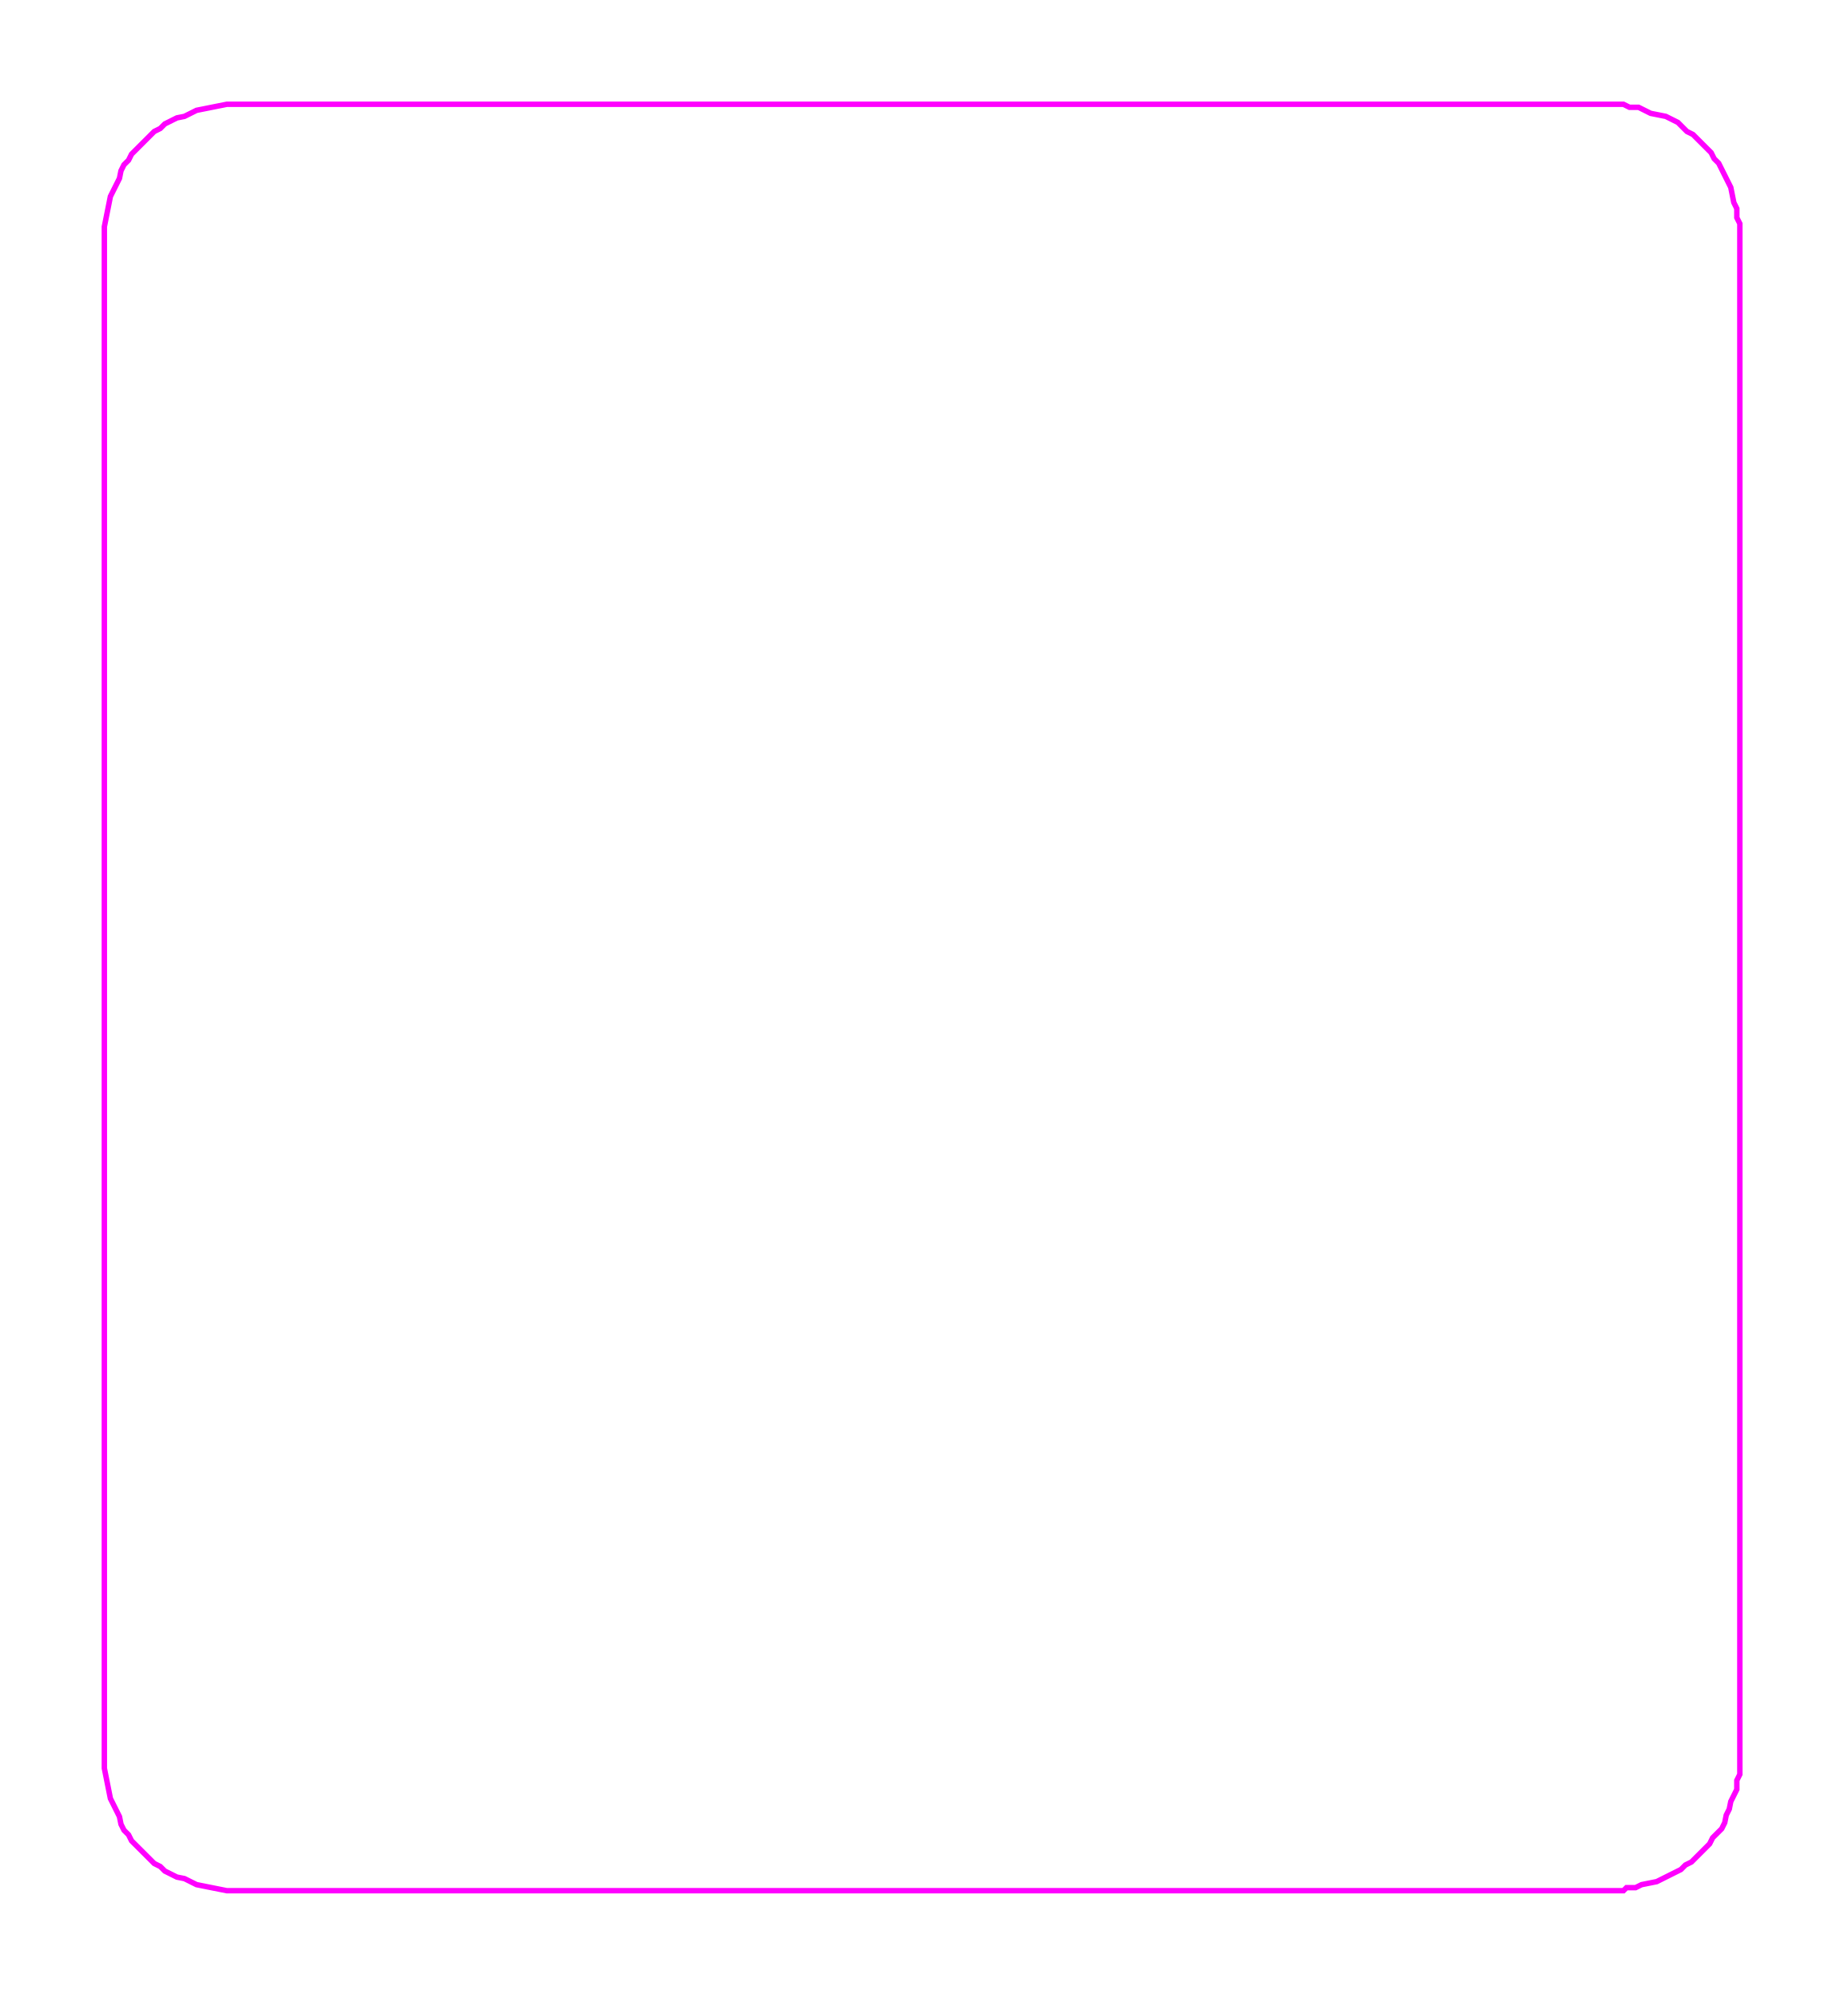
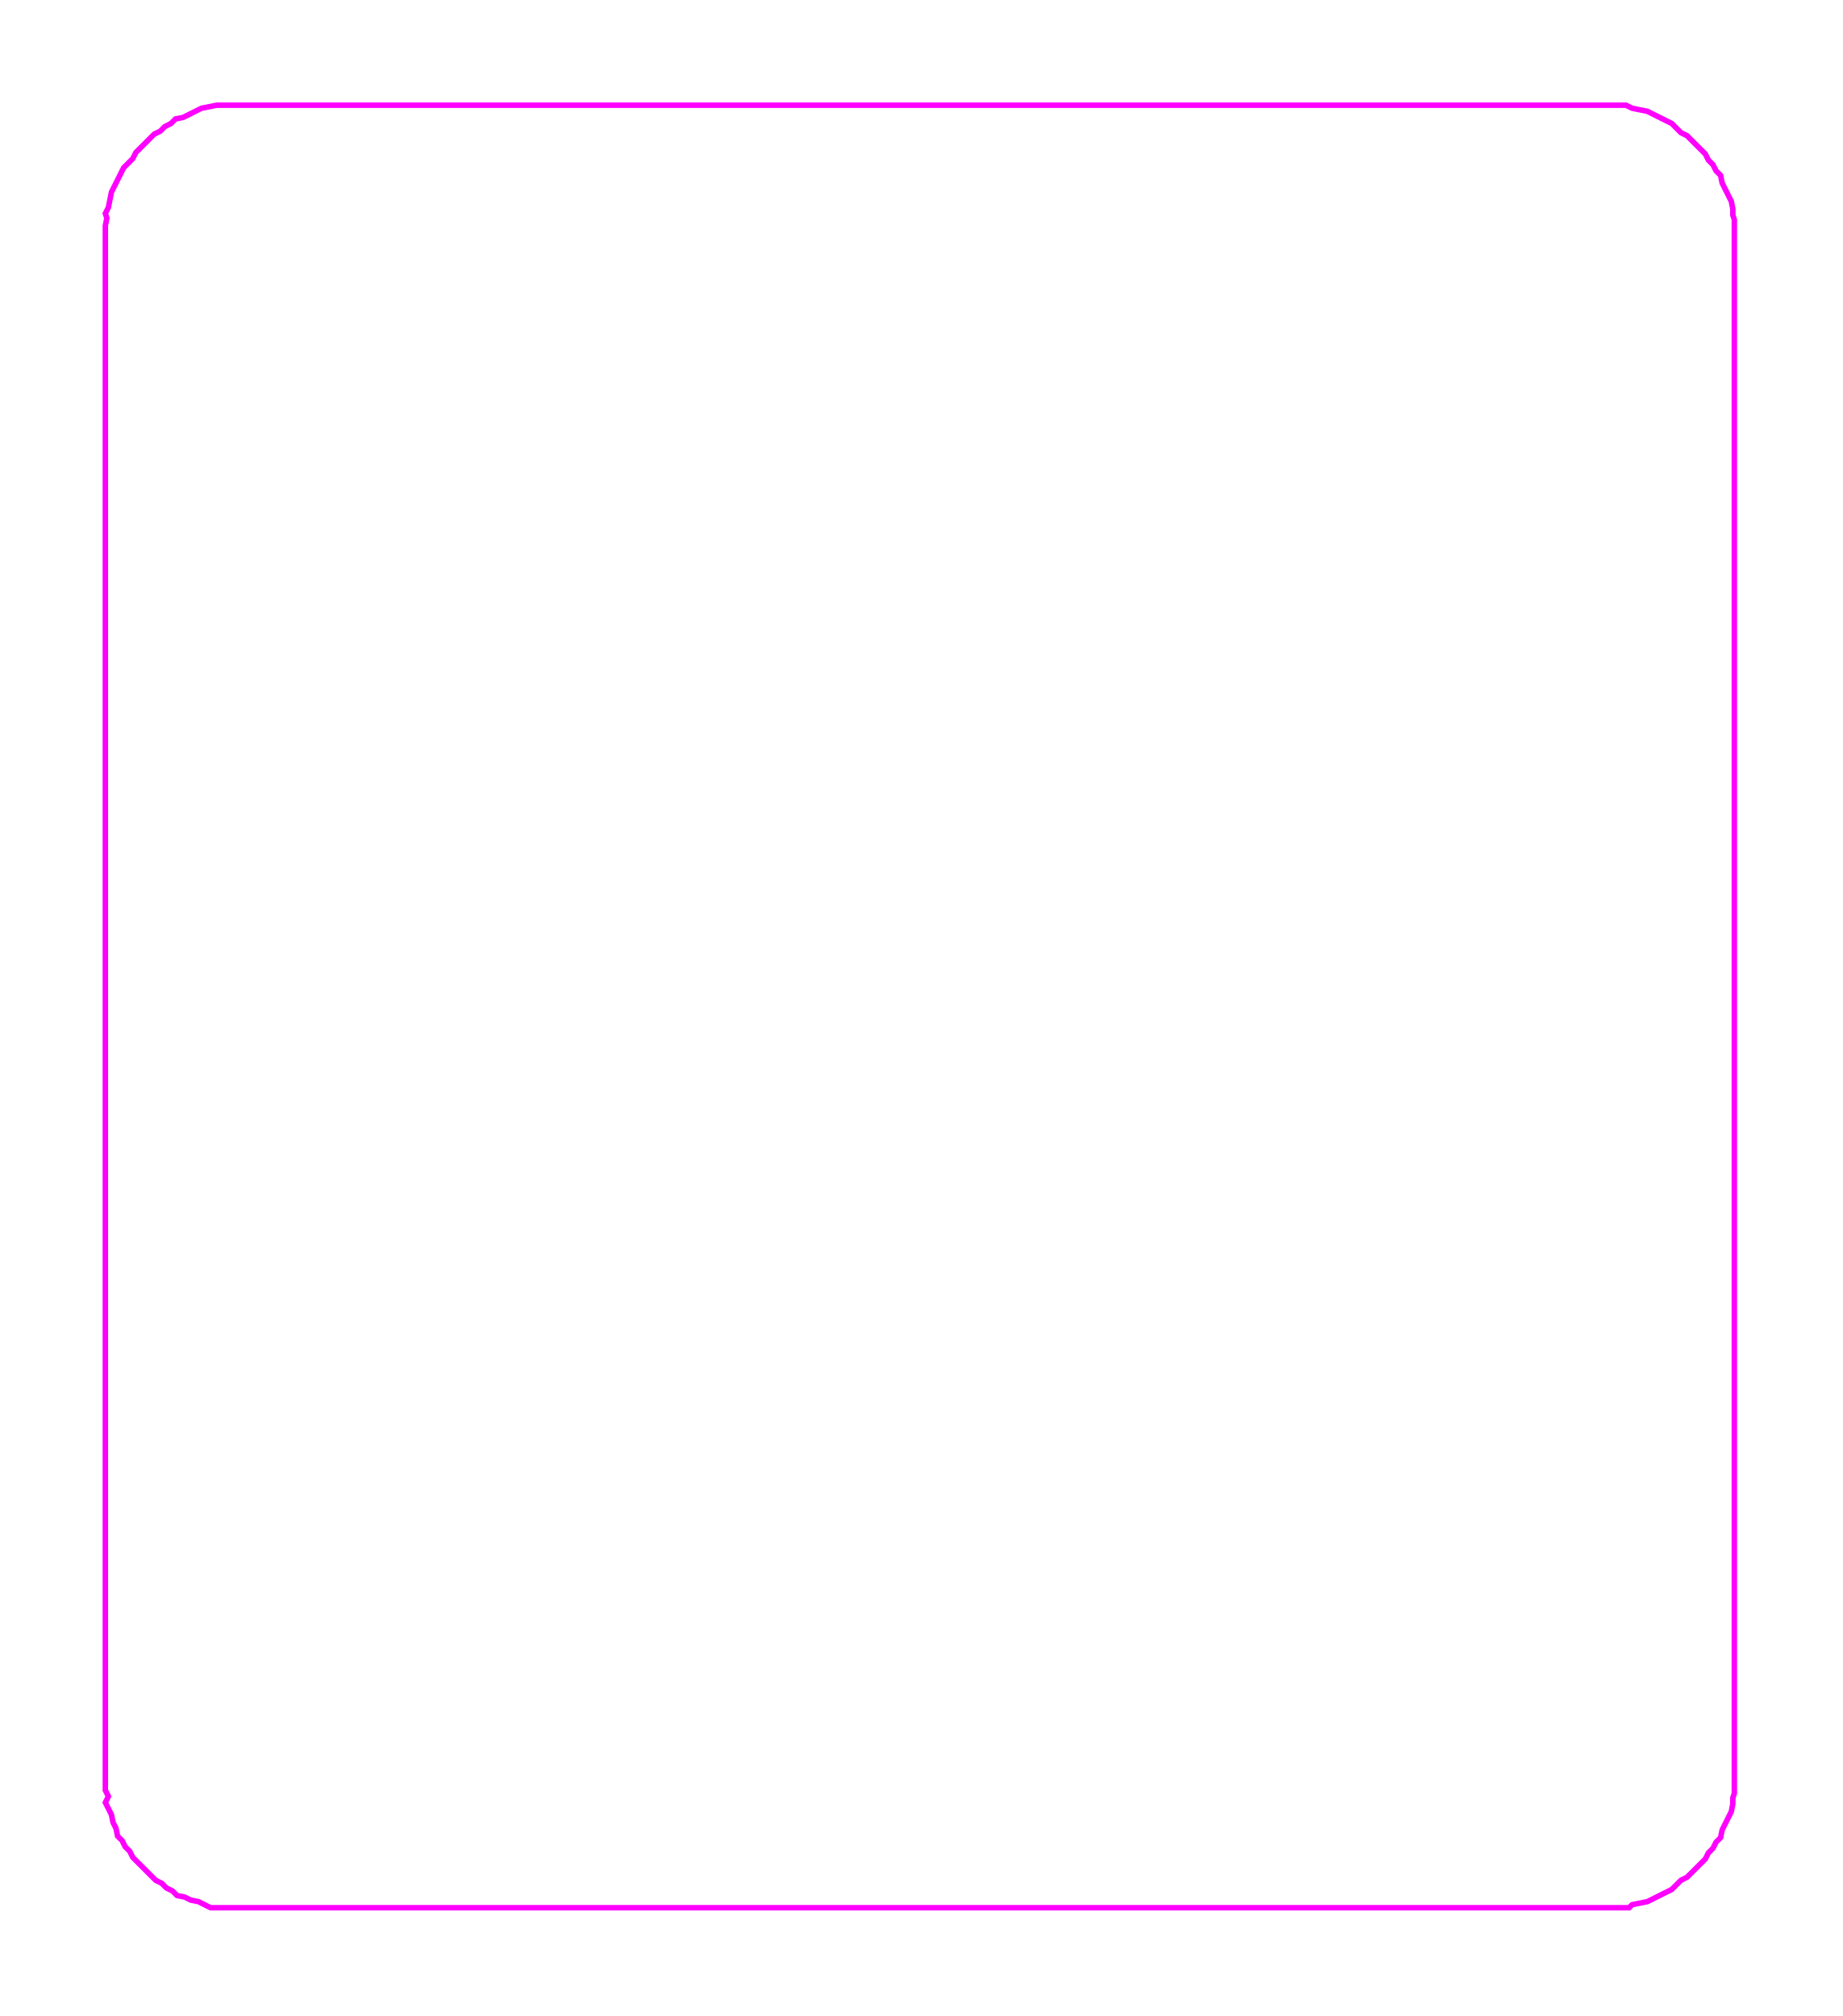
- <svg xmlns="http://www.w3.org/2000/svg" width="51.73mm" height="55.96mm" viewBox="0 0 611 661">
-   <polygon points="537.00,625.50 534.00,625.50 531.00,625.50 528.00,625.50 525.00,625.50 522.00,625.50 519.00,625.50 516.00,625.50 513.00,625.50 510.00,625.50 507.00,625.50 504.00,625.50 501.00,625.50 498.00,625.50 495.00,625.50 492.00,625.50 489.00,625.50 486.00,625.50 483.00,625.50 480.00,625.50 477.00,625.50 474.00,625.50 471.00,625.50 468.00,625.50 465.00,625.50 462.00,625.50 459.00,625.50 456.00,625.50 453.00,625.50 450.00,625.50 447.00,625.50 444.00,625.50 441.00,625.50 438.00,625.50 435.00,625.50 432.00,625.50 429.00,625.50 426.00,625.50 423.00,625.50 420.00,625.50 417.00,625.50 414.00,625.50 411.00,625.50 408.00,625.50 405.00,625.50 402.00,625.50 399.00,625.50 396.00,625.50 393.00,625.50 390.00,625.50 387.00,625.50 384.00,625.50 381.00,625.50 378.00,625.50 375.00,625.50 372.00,625.50 369.00,625.50 366.00,625.50 363.00,625.50 360.00,625.50 357.00,625.50 354.00,625.50 351.00,625.50 348.00,625.50 345.00,625.50 342.00,625.50 339.00,625.50 336.00,625.50 333.00,625.50 330.00,625.50 327.00,625.50 324.00,625.50 321.00,625.50 318.00,625.50 315.00,625.50 312.00,625.50 309.00,625.50 306.00,625.50 303.00,625.50 300.00,625.50 297.00,625.50 294.00,625.50 291.00,625.50 288.00,625.50 285.00,625.50 282.00,625.50 279.00,625.50 276.00,625.50 273.00,625.50 270.00,625.50 267.00,625.50 264.00,625.50 261.00,625.50 258.00,625.50 255.00,625.50 252.00,625.50 249.00,625.50 246.00,625.50 243.00,625.50 240.00,625.50 237.00,625.50 234.00,625.50 231.00,625.50 228.00,625.50 225.00,625.50 222.00,625.50 219.00,625.50 216.00,625.50 213.00,625.50 210.00,625.50 207.00,625.50 204.00,625.50 201.00,625.50 198.00,625.50 195.00,625.50 192.00,625.50 189.00,625.50 186.00,625.50 183.00,625.50 180.00,625.50 177.00,625.50 174.00,625.50 171.00,625.50 168.00,625.50 165.00,625.50 162.00,625.50 159.00,625.50 156.00,625.50 153.00,625.50 150.00,625.50 147.00,625.50 144.00,625.50 141.00,625.50 138.00,625.50 135.00,625.50 132.00,625.50 129.00,625.50 126.00,625.50 123.00,625.50 120.00,625.50 117.00,625.50 114.00,625.50 111.00,625.50 108.00,625.50 105.00,625.50 102.00,625.50 99.00,625.50 96.00,625.50 93.00,625.50 90.00,625.50 87.00,625.50 84.00,625.50 81.00,625.50 78.00,625.50 75.00,625.50 72.50,625.00 70.00,624.50 67.50,624.00 65.00,623.50 63.00,622.50 61.00,621.50 58.50,621.00 56.50,620.00 54.50,619.00 53.00,617.50 51.00,616.50 49.50,615.00 48.00,613.50 46.50,612.00 45.00,610.50 43.50,609.00 42.50,607.00 41.00,605.50 40.00,603.50 39.50,601.00 38.50,599.00 37.50,597.00 36.50,595.00 36.00,592.50 35.50,590.00 35.00,587.50 34.50,585.00 34.50,582.00 34.50,579.00 34.50,576.00 34.50,573.00 34.50,570.00 34.50,567.00 34.50,564.00 34.50,561.00 34.50,558.00 34.50,555.00 34.50,552.00 34.50,549.00 34.50,546.00 34.50,543.00 34.50,540.00 34.50,537.00 34.50,534.00 34.50,531.00 34.50,528.00 34.50,525.00 34.50,522.00 34.50,519.00 34.50,516.00 34.50,513.00 34.50,510.00 34.50,507.00 34.50,504.00 34.50,501.00 34.50,498.00 34.50,495.00 34.50,492.00 34.50,489.00 34.50,486.00 34.50,483.00 34.50,480.00 34.50,477.00 34.50,474.00 34.50,471.00 34.50,468.00 34.50,465.00 34.50,462.00 34.50,459.00 34.50,456.00 34.50,453.00 34.50,450.00 34.50,447.00 34.50,444.00 34.50,441.00 34.50,438.00 34.50,435.00 34.50,432.00 34.50,429.00 34.50,426.00 34.50,423.00 34.50,420.00 34.50,417.00 34.50,414.00 34.50,411.00 34.50,408.00 34.50,405.00 34.50,402.00 34.50,399.00 34.50,396.00 34.50,393.00 34.50,390.00 34.50,387.00 34.50,384.00 34.50,381.00 34.50,378.00 34.50,375.00 34.50,372.00 34.50,369.00 34.50,366.00 34.50,363.00 34.50,360.00 34.50,357.00 34.50,354.00 34.50,351.00 34.50,348.00 34.50,345.00 34.50,342.00 34.50,339.00 34.50,336.00 34.50,333.00 34.50,330.00 34.50,327.00 34.50,324.00 34.50,321.00 34.50,318.00 34.50,315.00 34.50,312.00 34.50,309.00 34.50,306.00 34.50,303.00 34.50,300.00 34.50,297.00 34.50,294.00 34.50,291.00 34.50,288.00 34.50,285.00 34.50,282.00 34.50,279.00 34.50,276.00 34.50,273.00 34.50,270.00 34.50,267.00 34.50,264.00 34.50,261.00 34.50,258.00 34.50,255.00 34.50,252.00 34.50,249.00 34.50,246.00 34.50,243.00 34.50,240.00 34.50,237.00 34.50,234.00 34.50,231.00 34.50,228.00 34.50,225.00 34.50,222.00 34.50,219.00 34.50,216.00 34.50,213.00 34.50,210.00 34.50,207.00 34.50,204.00 34.50,201.00 34.50,198.00 34.50,195.00 34.50,192.00 34.50,189.00 34.50,186.00 34.50,183.00 34.50,180.00 34.50,177.00 34.50,174.00 34.50,171.00 34.50,168.00 34.50,165.00 34.50,162.00 34.50,159.00 34.50,156.00 34.50,153.00 34.50,150.00 34.50,147.00 34.50,144.00 34.50,141.00 34.50,138.00 34.50,135.00 34.50,132.00 34.50,129.00 34.50,126.00 34.50,123.00 34.50,120.00 34.50,117.00 34.50,114.00 34.50,111.00 34.50,108.00 34.50,105.00 34.50,102.00 34.50,99.00 34.50,96.00 34.50,93.00 34.50,90.00 34.50,87.00 34.50,84.00 34.50,81.00 34.50,78.00 34.50,75.00 35.00,72.50 35.50,70.00 36.00,67.50 36.50,65.00 37.50,63.00 38.50,61.00 39.50,59.00 40.00,56.50 41.00,54.50 42.50,53.00 43.50,51.00 45.00,49.50 46.50,48.00 48.00,46.50 49.50,45.00 51.00,43.50 53.00,42.50 54.50,41.00 56.50,40.00 58.50,39.00 61.00,38.50 63.00,37.50 65.00,36.50 67.50,36.00 70.00,35.50 72.50,35.00 75.00,34.50 78.00,34.50 81.00,34.50 84.00,34.50 87.00,34.50 90.00,34.50 93.00,34.50 96.00,34.50 99.00,34.50 102.00,34.50 105.00,34.50 108.00,34.50 111.00,34.50 114.00,34.50 117.00,34.50 120.00,34.50 123.00,34.50 126.00,34.50 129.00,34.50 132.00,34.50 135.00,34.50 138.00,34.50 141.00,34.50 144.00,34.50 147.00,34.50 150.00,34.50 153.00,34.50 156.00,34.50 159.00,34.50 162.00,34.50 165.00,34.50 168.00,34.50 171.00,34.50 174.00,34.50 177.00,34.50 180.00,34.50 183.00,34.50 186.00,34.50 189.00,34.50 192.00,34.50 195.00,34.50 198.00,34.50 201.00,34.50 204.00,34.50 207.00,34.50 210.00,34.50 213.00,34.50 216.00,34.50 219.00,34.50 222.00,34.50 225.00,34.50 228.00,34.50 231.00,34.50 234.00,34.50 237.00,34.50 240.00,34.50 243.00,34.50 246.00,34.50 249.00,34.50 252.00,34.50 255.00,34.50 258.00,34.50 261.00,34.50 264.00,34.50 267.00,34.50 270.00,34.50 273.00,34.50 276.00,34.50 279.00,34.50 282.00,34.50 285.00,34.50 288.00,34.50 291.00,34.50 294.00,34.50 297.00,34.50 300.00,34.50 303.00,34.50 306.00,34.50 309.00,34.50 312.00,34.50 315.00,34.50 318.00,34.50 321.00,34.50 324.00,34.50 327.00,34.50 330.00,34.50 333.00,34.50 336.00,34.50 339.00,34.50 342.00,34.50 345.00,34.50 348.00,34.50 351.00,34.50 354.00,34.50 357.00,34.50 360.00,34.50 363.00,34.50 366.00,34.50 369.00,34.50 372.00,34.50 375.00,34.50 378.00,34.50 381.00,34.50 384.00,34.50 387.00,34.50 390.00,34.50 393.00,34.50 396.00,34.50 399.00,34.50 402.00,34.50 405.00,34.50 408.00,34.50 411.00,34.50 414.00,34.50 417.00,34.50 420.00,34.50 423.00,34.50 426.00,34.50 429.00,34.50 432.00,34.50 435.00,34.50 438.00,34.50 441.00,34.50 444.00,34.50 447.00,34.50 450.00,34.50 453.00,34.50 456.00,34.50 459.00,34.50 462.00,34.50 465.00,34.50 468.00,34.50 471.00,34.50 474.00,34.50 477.00,34.50 480.00,34.50 483.00,34.50 486.00,34.50 489.00,34.50 492.00,34.50 495.00,34.50 498.00,34.50 501.00,34.50 504.00,34.50 507.00,34.50 510.00,34.50 513.00,34.50 516.00,34.50 519.00,34.50 522.00,34.50 525.00,34.50 528.00,34.50 531.00,34.50 534.00,34.50 537.00,34.50 539.00,35.50 542.00,35.50 544.00,36.50 546.00,37.50 548.50,38.00 551.00,38.50 553.00,39.50 555.00,40.50 556.50,42.00 558.00,43.50 560.00,44.50 561.50,46.00 563.00,47.50 564.50,49.00 566.00,50.50 567.00,52.50 568.50,54.00 569.50,56.00 570.50,58.00 571.50,60.00 572.50,62.00 573.00,64.50 573.50,67.00 574.50,69.00 574.50,72.00 575.50,74.00 575.50,77.00 575.50,80.00 575.50,83.00 575.50,86.00 575.50,89.00 575.50,92.00 575.50,95.00 575.50,98.00 575.50,101.00 575.50,104.00 575.50,107.00 575.50,110.00 575.50,113.00 575.50,116.00 575.50,119.00 575.50,122.00 575.50,125.00 575.50,128.00 575.50,131.00 575.50,134.00 575.50,137.00 575.50,140.00 575.50,143.00 575.50,146.00 575.50,149.00 575.50,152.00 575.50,155.00 575.50,158.00 575.50,161.00 575.50,164.00 575.50,167.00 575.50,170.00 575.50,173.00 575.50,176.00 575.50,179.00 575.50,182.00 575.50,185.00 575.50,188.00 575.50,191.00 575.50,194.00 575.50,197.00 575.50,200.00 575.50,203.00 575.50,206.00 575.50,209.00 575.50,212.00 575.50,215.00 575.50,218.00 575.50,221.00 575.50,224.00 575.50,227.00 575.50,230.00 575.50,233.00 575.50,236.00 575.50,239.00 575.50,242.00 575.50,245.00 575.50,248.00 575.50,251.00 575.50,254.00 575.50,257.00 575.50,260.00 575.50,263.00 575.50,266.00 575.50,269.00 575.50,272.00 575.50,275.00 575.50,278.00 575.50,281.00 575.50,284.00 575.50,287.00 575.50,290.00 575.50,293.00 575.50,296.00 575.50,299.00 575.50,302.00 575.50,305.00 575.50,308.00 575.50,311.00 575.50,314.00 575.50,317.00 575.50,320.00 575.50,323.00 575.50,326.00 575.50,329.00 575.50,332.00 575.50,335.00 575.50,338.00 575.50,341.00 575.50,344.00 575.50,347.00 575.50,350.00 575.50,353.00 575.50,356.00 575.50,359.00 575.50,362.00 575.50,365.00 575.50,368.00 575.50,371.00 575.50,374.00 575.50,377.00 575.50,380.00 575.50,383.00 575.50,386.00 575.50,389.00 575.50,392.00 575.50,395.00 575.50,398.00 575.50,401.00 575.50,404.00 575.50,407.00 575.50,410.00 575.50,413.00 575.50,416.00 575.50,419.00 575.50,422.00 575.50,425.00 575.50,428.00 575.50,431.00 575.50,434.00 575.50,437.00 575.50,440.00 575.50,443.00 575.50,446.00 575.50,449.00 575.50,452.00 575.50,455.00 575.50,458.00 575.50,461.00 575.50,464.00 575.50,467.00 575.50,470.00 575.50,473.00 575.50,476.00 575.50,479.00 575.50,482.00 575.50,485.00 575.50,488.00 575.50,491.00 575.50,494.00 575.50,497.00 575.50,500.00 575.50,503.00 575.50,506.00 575.50,509.00 575.50,512.00 575.50,515.00 575.50,518.00 575.50,521.00 575.50,524.00 575.50,527.00 575.50,530.00 575.50,533.00 575.50,536.00 575.50,539.00 575.50,542.00 575.50,545.00 575.50,548.00 575.50,551.00 575.50,554.00 575.50,557.00 575.50,560.00 575.50,563.00 575.50,566.00 575.50,569.00 575.50,572.00 575.50,575.00 575.50,578.00 575.50,581.00 575.50,584.00 575.50,587.00 574.50,589.00 574.50,592.00 573.50,594.00 572.50,596.00 572.00,598.50 571.00,600.50 570.50,603.00 569.50,605.00 568.00,606.50 566.50,608.00 565.50,610.00 564.00,611.50 562.50,613.00 561.00,614.50 559.50,616.00 557.50,617.00 556.00,618.50 554.00,619.50 552.00,620.50 550.00,621.50 548.00,622.50 545.50,623.00 543.00,623.50 541.00,624.50 538.00,624.50" fill="none" stroke="magenta" stroke-width="1.8" />
+ <svg xmlns="http://www.w3.org/2000/svg" width="51.14mm" height="55.96mm" viewBox="0 0 604 661">
+   <polygon points="534.00,625.50 531.00,625.50 528.00,625.50 525.00,625.50 522.00,625.50 519.00,625.50 516.00,625.50 513.00,625.50 510.00,625.50 507.00,625.50 504.00,625.50 501.00,625.50 498.00,625.50 495.00,625.50 492.00,625.50 489.00,625.50 486.00,625.50 483.00,625.50 480.00,625.50 477.00,625.50 474.00,625.50 471.00,625.50 468.00,625.50 465.00,625.50 462.00,625.50 459.00,625.50 456.00,625.50 453.00,625.50 450.00,625.50 447.00,625.50 444.00,625.50 441.00,625.50 438.00,625.50 435.00,625.50 432.00,625.50 429.00,625.50 426.00,625.50 423.00,625.50 420.00,625.50 417.00,625.50 414.00,625.50 411.00,625.50 408.00,625.50 405.00,625.50 402.00,625.50 399.00,625.50 396.00,625.50 393.00,625.50 390.00,625.50 387.00,625.50 384.00,625.50 381.00,625.50 378.00,625.50 375.00,625.50 372.00,625.50 369.00,625.50 366.00,625.50 363.00,625.50 360.00,625.50 357.00,625.50 354.00,625.50 351.00,625.50 348.00,625.50 345.00,625.50 342.00,625.50 339.00,625.50 336.00,625.50 333.00,625.50 330.00,625.50 327.00,625.50 324.00,625.50 321.00,625.50 318.00,625.50 315.00,625.50 312.00,625.50 309.00,625.50 306.00,625.50 303.00,625.50 300.00,625.50 297.00,625.50 294.00,625.50 291.00,625.50 288.00,625.50 285.00,625.50 282.00,625.50 279.00,625.50 276.00,625.50 273.00,625.50 270.00,625.50 267.00,625.50 264.00,625.50 261.00,625.50 258.00,625.50 255.00,625.50 252.00,625.50 249.00,625.50 246.00,625.50 243.00,625.50 240.00,625.50 237.00,625.50 234.00,625.50 231.00,625.50 228.00,625.50 225.00,625.50 222.00,625.50 219.00,625.50 216.00,625.50 213.00,625.50 210.00,625.50 207.00,625.50 204.00,625.50 201.00,625.50 198.00,625.50 195.00,625.50 192.00,625.50 189.00,625.50 186.00,625.50 183.00,625.50 180.00,625.50 177.00,625.50 174.00,625.50 171.00,625.50 168.00,625.50 165.00,625.50 162.00,625.50 159.00,625.50 156.00,625.50 153.00,625.50 150.00,625.50 147.00,625.50 144.00,625.50 141.00,625.50 138.00,625.50 135.00,625.50 132.00,625.50 129.00,625.50 126.00,625.50 123.00,625.50 120.00,625.50 117.00,625.50 114.00,625.50 111.00,625.50 108.00,625.50 105.00,625.50 102.00,625.50 99.00,625.50 96.00,625.50 93.00,625.50 90.00,625.50 87.00,625.50 84.00,625.50 81.00,625.50 78.00,625.50 75.00,625.50 72.00,625.50 69.00,625.50 67.00,624.50 65.00,623.50 62.50,623.00 60.50,622.00 58.00,621.50 56.50,620.00 54.50,619.00 53.00,617.50 51.00,616.50 49.50,615.00 48.00,613.50 46.50,612.00 45.00,610.50 43.50,609.00 42.50,607.00 41.00,605.50 40.00,603.50 38.50,602.00 38.00,599.50 37.00,597.50 36.50,595.00 35.50,593.00 34.50,591.00 35.50,589.00 34.50,587.00 34.50,584.00 34.50,581.00 34.50,578.00 34.50,575.00 34.50,572.00 34.50,569.00 34.50,566.00 34.50,563.00 34.50,560.00 34.50,557.00 34.50,554.00 34.50,551.00 34.50,548.00 34.50,545.00 34.50,542.00 34.50,539.00 34.50,536.00 34.50,533.00 34.50,530.00 34.50,527.00 34.50,524.00 34.50,521.00 34.50,518.00 34.50,515.00 34.50,512.00 34.50,509.00 34.50,506.00 34.50,503.00 34.50,500.00 34.50,497.00 34.50,494.00 34.50,491.00 34.50,488.00 34.50,485.00 34.50,482.00 34.50,479.00 34.50,476.00 34.50,473.00 34.50,470.00 34.50,467.00 34.50,464.00 34.50,461.00 34.50,458.00 34.50,455.00 34.50,452.00 34.50,449.00 34.50,446.00 34.50,443.00 34.50,440.00 34.50,437.00 34.50,434.00 34.50,431.00 34.50,428.00 34.50,425.00 34.50,422.00 34.50,419.00 34.50,416.00 34.50,413.00 34.50,410.00 34.50,407.00 34.50,404.00 34.50,401.00 34.50,398.00 34.50,395.00 34.50,392.00 34.50,389.00 34.50,386.00 34.50,383.00 34.50,380.00 34.50,377.00 34.50,374.00 34.50,371.00 34.50,368.00 34.50,365.00 34.50,362.00 34.50,359.00 34.50,356.00 34.50,353.00 34.50,350.00 34.50,347.00 34.50,344.00 34.50,341.00 34.50,338.00 34.50,335.00 34.50,332.00 34.50,329.00 34.50,326.00 34.50,323.00 34.50,320.00 34.50,317.00 34.50,314.00 34.50,311.00 34.50,308.00 34.50,305.00 34.50,302.00 34.50,299.00 34.50,296.00 34.50,293.00 34.50,290.00 34.50,287.00 34.50,284.00 34.50,281.00 34.50,278.00 34.50,275.00 34.50,272.00 34.50,269.00 34.50,266.00 34.50,263.00 34.50,260.00 34.50,257.00 34.50,254.00 34.50,251.00 34.50,248.00 34.50,245.00 34.50,242.00 34.50,239.00 34.50,236.00 34.50,233.00 34.50,230.00 34.50,227.00 34.50,224.00 34.50,221.00 34.50,218.00 34.50,215.00 34.50,212.00 34.50,209.00 34.50,206.00 34.50,203.00 34.50,200.00 34.50,197.00 34.50,194.00 34.50,191.00 34.50,188.00 34.50,185.00 34.50,182.00 34.50,179.00 34.50,176.00 34.50,173.00 34.50,170.00 34.50,167.00 34.50,164.00 34.50,161.00 34.50,158.00 34.50,155.00 34.50,152.00 34.50,149.00 34.50,146.00 34.50,143.00 34.50,140.00 34.50,137.00 34.50,134.00 34.50,131.00 34.50,128.00 34.50,125.00 34.50,122.00 34.50,119.00 34.50,116.00 34.50,113.00 34.50,110.00 34.50,107.00 34.50,104.00 34.50,101.00 34.50,98.00 34.50,95.00 34.50,92.00 34.50,89.00 34.50,86.00 34.50,83.00 34.50,80.00 34.50,77.00 34.50,74.00 35.00,71.50 34.50,70.00 35.50,68.00 36.00,65.50 36.50,63.00 37.50,61.00 38.50,59.00 39.50,57.00 40.50,55.00 42.00,53.50 43.50,52.00 44.50,50.00 46.00,48.50 47.50,47.00 49.00,45.50 50.50,44.00 52.50,43.00 54.00,41.50 56.00,40.50 57.50,39.00 60.00,38.50 62.00,37.50 64.00,36.50 66.00,35.50 68.50,35.00 71.00,34.50 74.00,34.50 77.00,34.50 80.00,34.50 83.00,34.50 86.00,34.50 89.00,34.50 92.00,34.50 95.00,34.50 98.00,34.50 101.00,34.50 104.00,34.50 107.00,34.50 110.00,34.50 113.00,34.50 116.00,34.50 119.00,34.50 122.00,34.50 125.00,34.50 128.00,34.50 131.00,34.50 134.00,34.50 137.00,34.50 140.00,34.50 143.00,34.50 146.00,34.50 149.00,34.50 152.00,34.50 155.00,34.50 158.00,34.50 161.00,34.50 164.00,34.50 167.00,34.50 170.00,34.50 173.00,34.50 176.00,34.50 179.00,34.50 182.00,34.50 185.00,34.50 188.00,34.50 191.00,34.50 194.00,34.50 197.00,34.50 200.00,34.50 203.00,34.50 206.00,34.50 209.00,34.50 212.00,34.50 215.00,34.50 218.00,34.50 221.00,34.50 224.00,34.50 227.00,34.50 230.00,34.50 233.00,34.50 236.00,34.50 239.00,34.50 242.00,34.50 245.00,34.50 248.00,34.50 251.00,34.50 254.00,34.50 257.00,34.50 260.00,34.50 263.00,34.50 266.00,34.50 269.00,34.50 272.00,34.50 275.00,34.50 278.00,34.50 281.00,34.50 284.00,34.50 287.00,34.50 290.00,34.50 293.00,34.50 296.00,34.50 299.00,34.50 302.00,34.50 305.00,34.50 308.00,34.50 311.00,34.50 314.00,34.50 317.00,34.50 320.00,34.50 323.00,34.50 326.00,34.50 329.00,34.50 332.00,34.50 335.00,34.50 338.00,34.50 341.00,34.50 344.00,34.50 347.00,34.50 350.00,34.50 353.00,34.50 356.00,34.50 359.00,34.50 362.00,34.50 365.00,34.50 368.00,34.50 371.00,34.50 374.00,34.50 377.00,34.50 380.00,34.50 383.00,34.50 386.00,34.50 389.00,34.50 392.00,34.50 395.00,34.50 398.00,34.50 401.00,34.50 404.00,34.50 407.00,34.50 410.00,34.50 413.00,34.50 416.00,34.50 419.00,34.50 422.00,34.50 425.00,34.50 428.00,34.50 431.00,34.50 434.00,34.50 437.00,34.50 440.00,34.50 443.00,34.50 446.00,34.50 449.00,34.50 452.00,34.50 455.00,34.50 458.00,34.50 461.00,34.50 464.00,34.50 467.00,34.50 470.00,34.50 473.00,34.50 476.00,34.50 479.00,34.50 482.00,34.50 485.00,34.50 488.00,34.50 491.00,34.50 494.00,34.50 497.00,34.50 500.00,34.50 503.00,34.50 506.00,34.50 509.00,34.50 512.00,34.50 515.00,34.50 518.00,34.50 521.00,34.50 524.00,34.50 527.00,34.50 530.00,34.50 533.00,34.50 535.00,35.50 537.50,36.00 540.00,36.50 542.00,37.50 544.00,38.50 546.00,39.50 548.00,40.50 549.50,42.00 551.00,43.50 553.00,44.50 554.50,46.00 556.00,47.50 557.50,49.00 559.00,50.50 560.00,52.50 561.50,54.00 562.50,56.00 564.00,57.50 564.50,60.00 565.50,62.00 566.50,64.00 567.50,66.00 568.00,68.50 568.00,70.50 568.50,72.00 568.50,75.00 568.50,78.00 568.50,81.00 568.50,84.00 568.50,87.00 568.50,90.00 568.50,93.00 568.50,96.00 568.50,99.00 568.50,102.00 568.50,105.00 568.50,108.00 568.50,111.00 568.50,114.00 568.50,117.00 568.50,120.00 568.50,123.00 568.50,126.00 568.50,129.00 568.50,132.00 568.50,135.00 568.50,138.00 568.50,141.00 568.50,144.00 568.50,147.00 568.50,150.00 568.50,153.00 568.50,156.00 568.50,159.00 568.50,162.00 568.50,165.00 568.50,168.00 568.50,171.00 568.50,174.00 568.50,177.00 568.50,180.00 568.50,183.00 568.50,186.00 568.50,189.00 568.50,192.00 568.50,195.00 568.50,198.00 568.50,201.00 568.50,204.00 568.50,207.00 568.50,210.00 568.50,213.00 568.50,216.00 568.50,219.00 568.50,222.00 568.50,225.00 568.50,228.00 568.50,231.00 568.50,234.00 568.50,237.00 568.50,240.00 568.50,243.00 568.50,246.00 568.50,249.00 568.50,252.00 568.50,255.00 568.50,258.00 568.50,261.00 568.50,264.00 568.50,267.00 568.50,270.00 568.50,273.00 568.50,276.00 568.50,279.00 568.50,282.00 568.50,285.00 568.50,288.00 568.50,291.00 568.50,294.00 568.50,297.00 568.50,300.00 568.50,303.00 568.50,306.00 568.50,309.00 568.50,312.00 568.50,315.00 568.50,318.00 568.50,321.00 568.50,324.00 568.50,327.00 568.50,330.00 568.50,333.00 568.50,336.00 568.50,339.00 568.50,342.00 568.50,345.00 568.50,348.00 568.50,351.00 568.50,354.00 568.50,357.00 568.50,360.00 568.50,363.00 568.50,366.00 568.50,369.00 568.50,372.00 568.50,375.00 568.50,378.00 568.50,381.00 568.50,384.00 568.50,387.00 568.50,390.00 568.50,393.00 568.50,396.00 568.50,399.00 568.50,402.00 568.50,405.00 568.50,408.00 568.50,411.00 568.50,414.00 568.50,417.00 568.50,420.00 568.50,423.00 568.50,426.00 568.50,429.00 568.50,432.00 568.50,435.00 568.50,438.00 568.50,441.00 568.50,444.00 568.50,447.00 568.50,450.00 568.50,453.00 568.50,456.00 568.50,459.00 568.50,462.00 568.50,465.00 568.50,468.00 568.50,471.00 568.50,474.00 568.50,477.00 568.50,480.00 568.50,483.00 568.50,486.00 568.50,489.00 568.50,492.00 568.50,495.00 568.50,498.00 568.50,501.00 568.50,504.00 568.50,507.00 568.50,510.00 568.50,513.00 568.50,516.00 568.50,519.00 568.50,522.00 568.50,525.00 568.50,528.00 568.50,531.00 568.50,534.00 568.50,537.00 568.50,540.00 568.50,543.00 568.50,546.00 568.50,549.00 568.50,552.00 568.50,555.00 568.50,558.00 568.50,561.00 568.50,564.00 568.50,567.00 568.50,570.00 568.50,573.00 568.50,576.00 568.50,579.00 568.50,582.00 568.50,585.00 568.50,588.00 568.00,589.50 568.00,591.50 567.50,594.00 566.50,596.00 565.50,598.00 564.50,600.00 564.00,602.50 562.50,604.00 561.50,606.00 560.00,607.50 559.00,609.50 557.50,611.00 556.00,612.50 554.50,614.00 553.00,615.50 551.00,616.50 549.50,618.00 548.00,619.50 546.00,620.50 544.00,621.50 542.00,622.50 540.00,623.50 537.50,624.00 535.00,624.50" fill="none" stroke="magenta" stroke-width="1.8" />
</svg>
